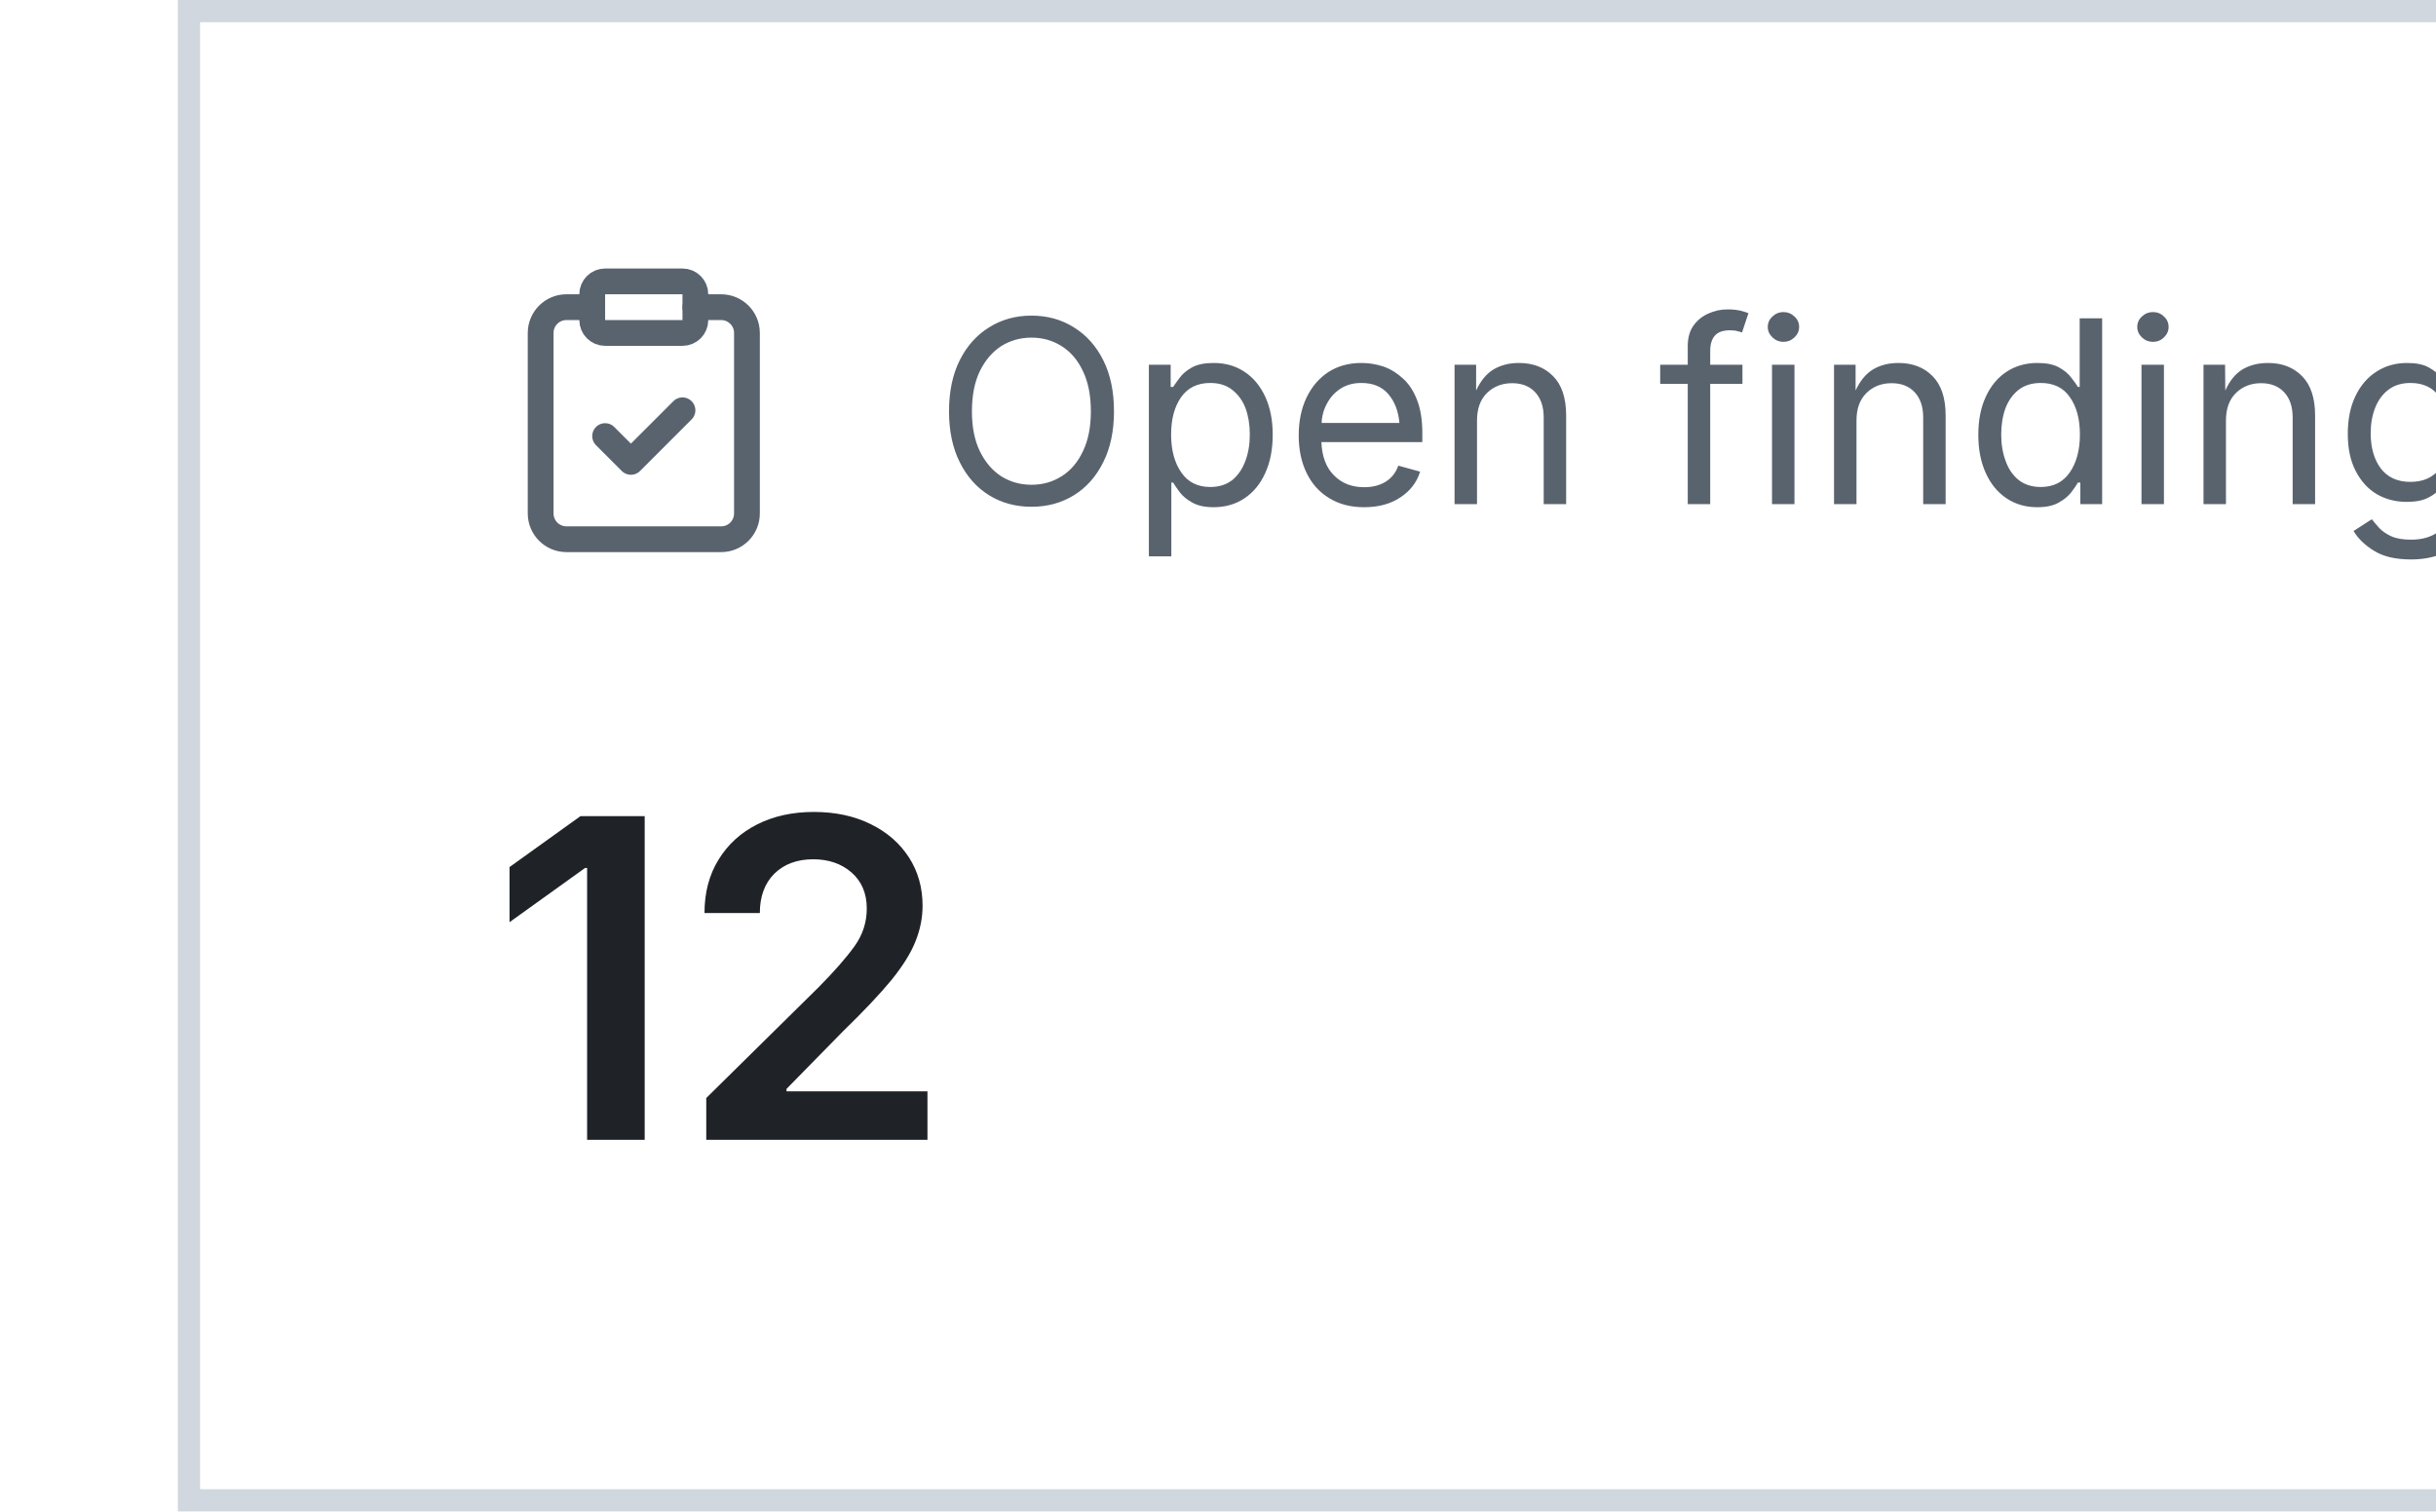
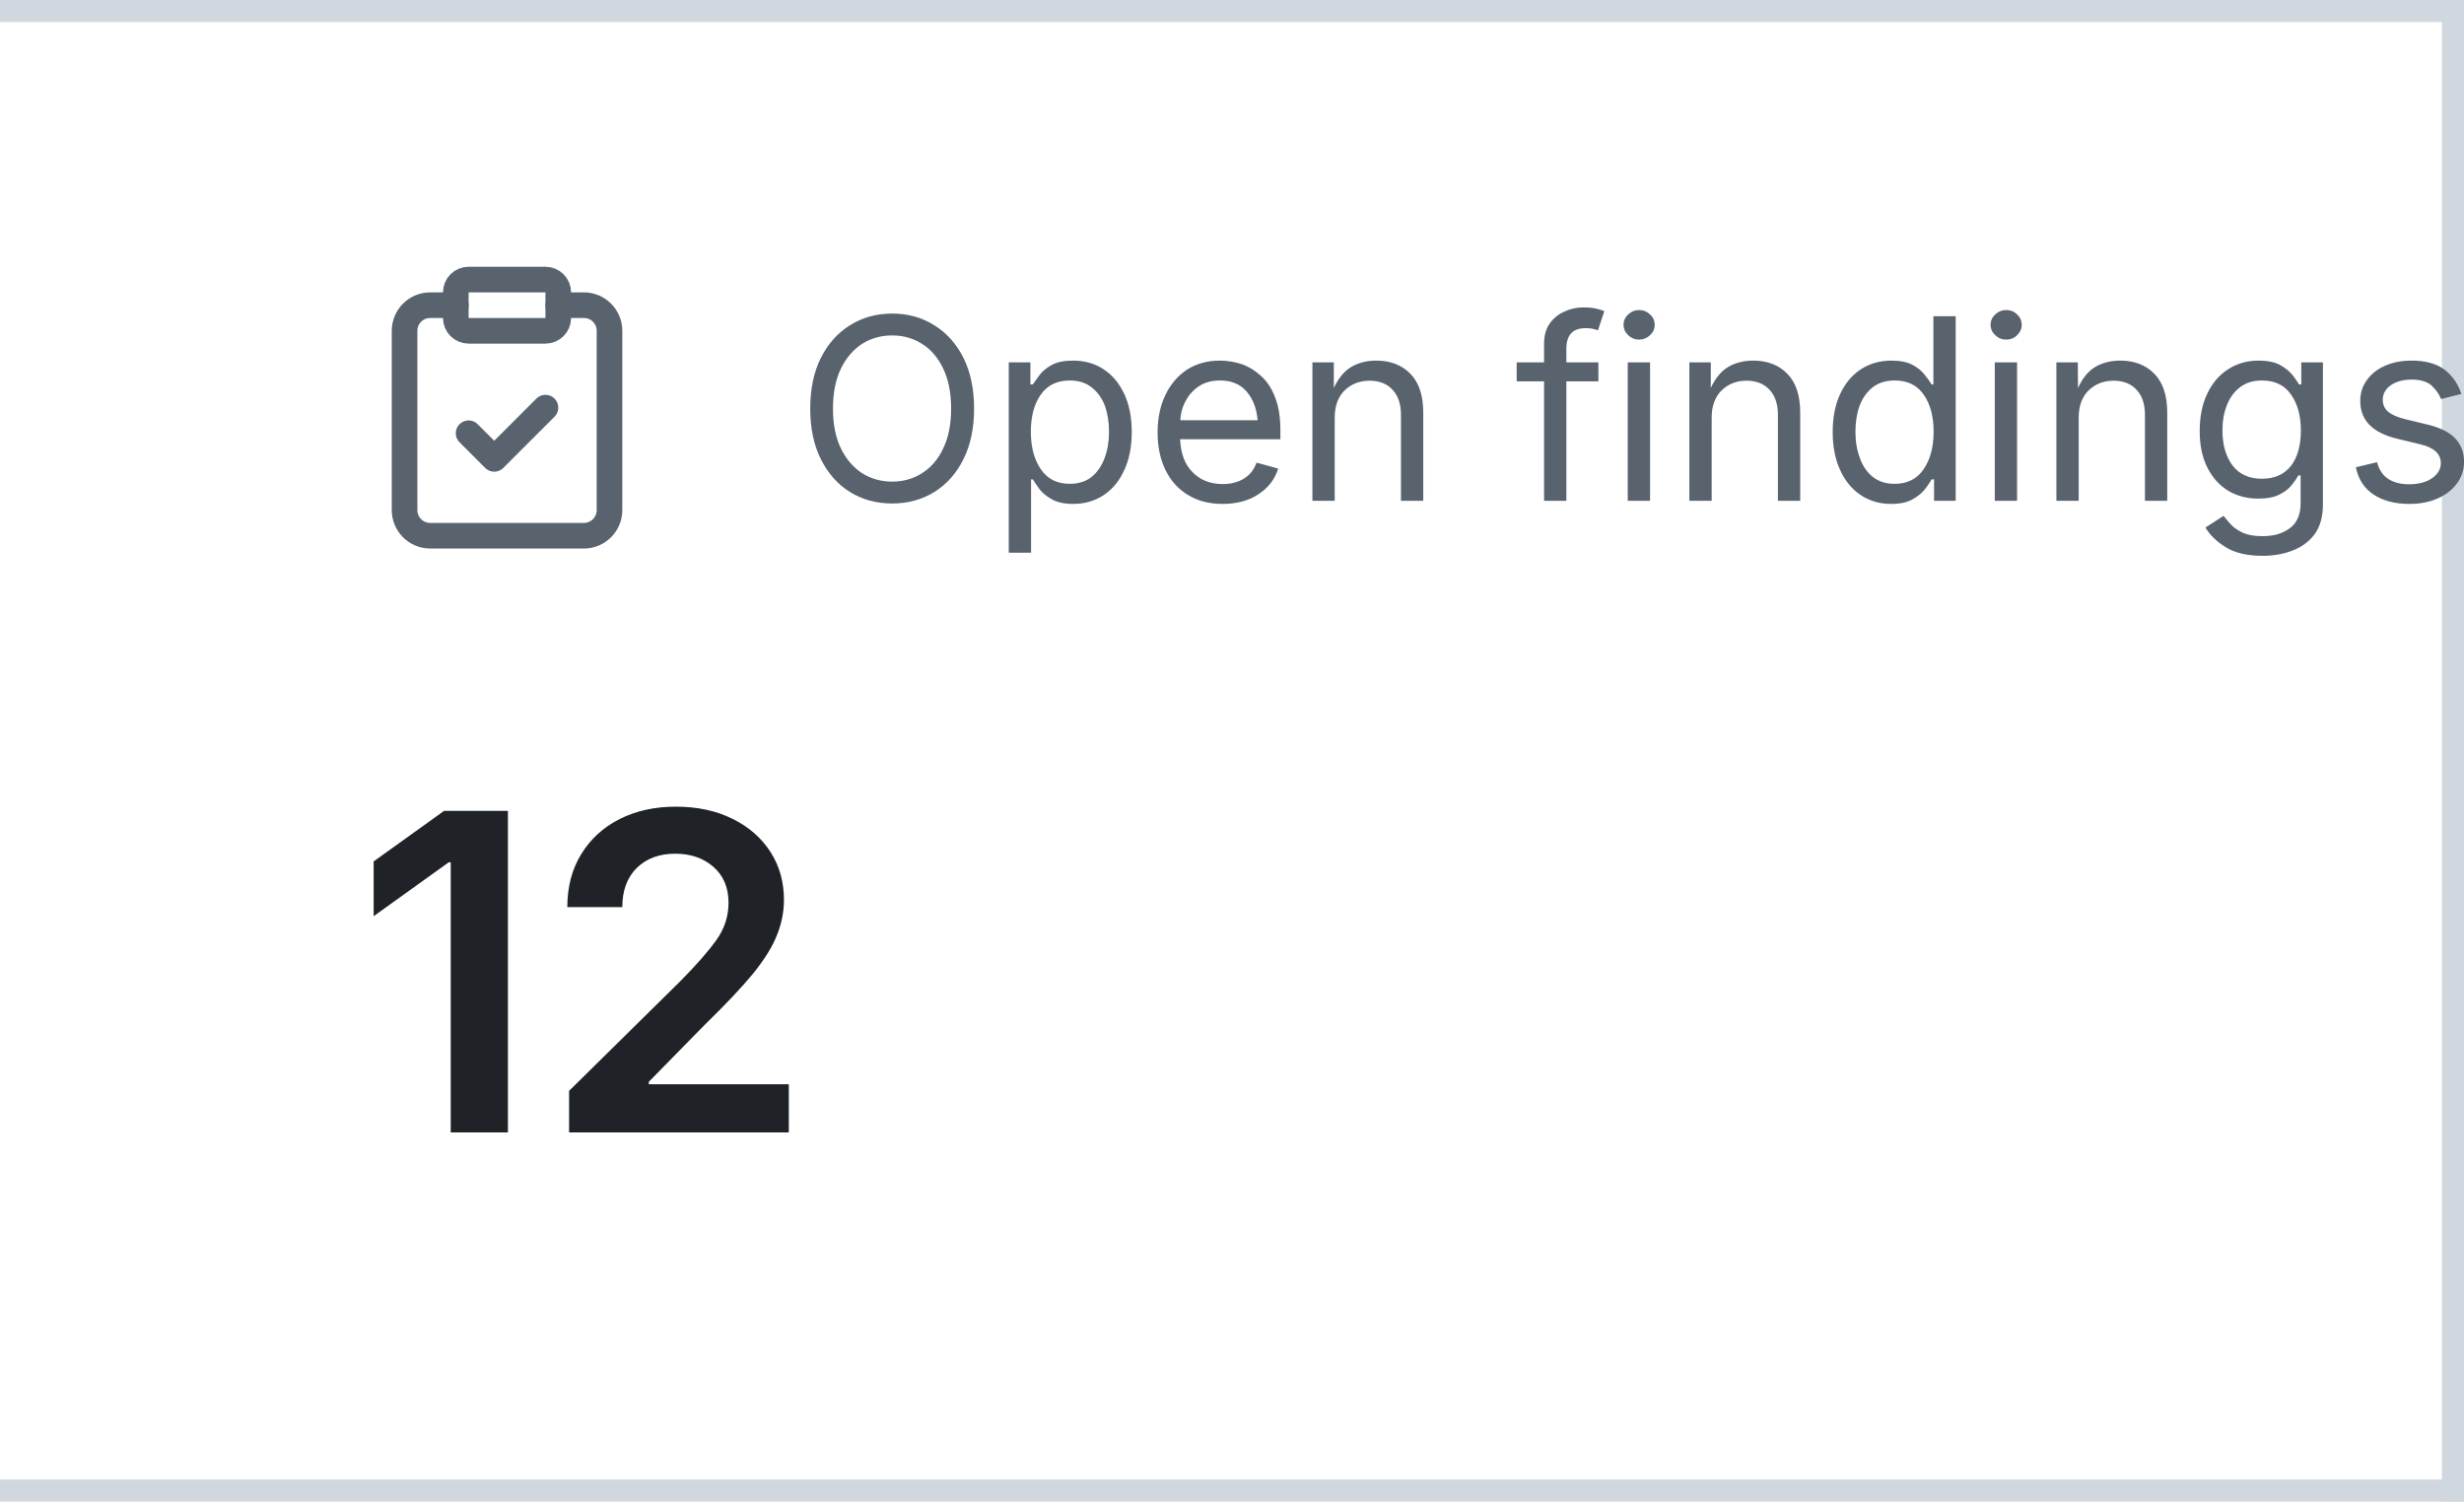
<svg xmlns="http://www.w3.org/2000/svg" width="100%" height="68">
-   <style>.f{width:calc(100% - 9px);fill:none;stroke:#d0d7de}.l{fill:#59636e}.v{fill:#1f2328}.i{stroke:#59636e}@media (prefers-color-scheme:dark){.f{stroke:#30363d}.l{fill:#9198a1}.v{fill:#f0f6fc}.i{stroke:#9198a1}}</style>
-   <rect x="8.5" y="0.5" width="100%" height="67" class="f" />
-   <g transform="translate(22 11.5) scale(0.58)" fill="none" class="i" stroke-width="2" stroke-linecap="round" stroke-linejoin="round">
+   <style>.b{fill:#d0d7de}.l{fill:#59636e}.v{fill:#1f2328}.i{stroke:#59636e}@media (prefers-color-scheme:dark){.b{fill:#30363d}.l{fill:#9198a1}.v{fill:#f0f6fc}.i{stroke:#9198a1}}</style>
+   <rect width="100%" height="1" class="b" />
+   <rect y="67" width="100%" height="1" class="b" />
+   <svg x="100%" overflow="visible">
+     <rect x="-1" width="1" height="68" class="b" />
+   </svg>
+   <g transform="translate(16 11.5) scale(0.58)" fill="none" class="i" stroke-width="2" stroke-linecap="round" stroke-linejoin="round">
    <rect width="8" height="4" x="8" y="2" rx="1" ry="1" />
    <path d="M16 4h2a2 2 0 0 1 2 2v14a2 2 0 0 1-2 2H6a2 2 0 0 1-2-2V6a2 2 0 0 1 2-2h2" />
    <path d="m9 14 2 2 4-4" />
  </g>
-   <path d="M46.4 38.3Q45.33 38.3 44.49 37.78Q43.65 37.26 43.17 36.29Q42.69 35.33 42.69 34.01Q42.69 32.67 43.17 31.71Q43.65 30.75 44.49 30.23Q45.33 29.7 46.4 29.7Q47.47 29.7 48.31 30.23Q49.15 30.75 49.63 31.71Q50.11 32.67 50.11 34.01Q50.11 35.33 49.63 36.29Q49.15 37.26 48.31 37.78Q47.47 38.3 46.4 38.3ZM46.4 37.31Q47.15 37.31 47.75 36.93Q48.36 36.55 48.71 35.81Q49.07 35.07 49.07 34.01Q49.07 32.93 48.71 32.19Q48.36 31.45 47.75 31.07Q47.15 30.69 46.4 30.69Q45.65 30.69 45.04 31.07Q44.44 31.46 44.08 32.19Q43.72 32.93 43.72 34.01Q43.72 35.07 44.08 35.81Q44.44 36.54 45.04 36.93Q45.65 37.31 46.4 37.31ZM51.68 40.53V31.91H52.66V32.91H52.77Q52.88 32.74 53.07 32.49Q53.26 32.23 53.62 32.03Q53.98 31.83 54.59 31.83Q55.38 31.83 55.97 32.22Q56.57 32.61 56.91 33.34Q57.25 34.07 57.25 35.06Q57.25 36.06 56.91 36.79Q56.58 37.52 55.98 37.92Q55.38 38.32 54.59 38.32Q54 38.32 53.63 38.11Q53.27 37.91 53.07 37.65Q52.88 37.39 52.77 37.21H52.69V40.53ZM54.44 37.41Q55.03 37.41 55.43 37.1Q55.82 36.78 56.02 36.24Q56.22 35.71 56.22 35.05Q56.22 34.4 56.03 33.87Q55.83 33.35 55.43 33.04Q55.04 32.73 54.44 32.73Q53.58 32.73 53.13 33.37Q52.68 34.01 52.68 35.05Q52.68 36.1 53.14 36.76Q53.59 37.41 54.44 37.41ZM61.36 38.32Q60.45 38.32 59.79 37.91Q59.13 37.51 58.78 36.79Q58.42 36.06 58.42 35.09Q58.42 34.13 58.77 33.39Q59.12 32.66 59.75 32.24Q60.39 31.83 61.24 31.83Q61.74 31.83 62.23 31.99Q62.71 32.16 63.11 32.53Q63.51 32.89 63.74 33.49Q63.98 34.1 63.98 34.97V35.39H59.44Q59.48 36.37 60.01 36.89Q60.53 37.42 61.37 37.42Q61.92 37.42 62.32 37.18Q62.73 36.93 62.9 36.45L63.88 36.72Q63.66 37.44 62.99 37.88Q62.33 38.32 61.36 38.32ZM59.45 34.53H62.95Q62.88 33.73 62.45 33.23Q62.02 32.73 61.24 32.73Q60.7 32.73 60.31 32.98Q59.92 33.23 59.7 33.64Q59.47 34.05 59.45 34.53ZM66.44 34.42V38.18H65.43V31.91H66.4L66.4 33.07Q66.71 32.4 67.2 32.11Q67.69 31.83 68.32 31.83Q69.28 31.83 69.86 32.42Q70.45 33.01 70.45 34.2V38.18H69.44V34.28Q69.44 33.56 69.06 33.15Q68.68 32.74 68.02 32.74Q67.34 32.74 66.89 33.18Q66.44 33.62 66.44 34.42ZM78.38 31.91V32.77H76.93V38.18H75.92V32.77H74.68V31.91H75.92V31.07Q75.92 30.52 76.17 30.16Q76.43 29.79 76.84 29.61Q77.25 29.42 77.7 29.42Q78.06 29.42 78.3 29.48Q78.53 29.54 78.65 29.59L78.36 30.46Q78.29 30.43 78.16 30.4Q78.03 30.36 77.82 30.36Q77.35 30.36 77.14 30.6Q76.93 30.84 76.93 31.29V31.91ZM79.71 38.18V31.91H80.72V38.18ZM80.22 30.88Q79.94 30.88 79.73 30.68Q79.52 30.48 79.52 30.21Q79.52 29.93 79.73 29.74Q79.94 29.54 80.22 29.54Q80.51 29.54 80.72 29.74Q80.93 29.93 80.93 30.21Q80.93 30.48 80.72 30.68Q80.51 30.88 80.22 30.88ZM83.51 34.42V38.18H82.5V31.91H83.47L83.47 33.07Q83.78 32.4 84.27 32.11Q84.76 31.83 85.39 31.83Q86.35 31.83 86.93 32.42Q87.52 33.01 87.52 34.2V38.18H86.51V34.28Q86.51 33.56 86.13 33.15Q85.75 32.74 85.09 32.74Q84.41 32.74 83.96 33.18Q83.51 33.62 83.51 34.42ZM91.64 38.32Q90.86 38.32 90.26 37.92Q89.66 37.52 89.33 36.79Q88.99 36.06 88.99 35.06Q88.99 34.07 89.33 33.34Q89.67 32.61 90.27 32.22Q90.87 31.83 91.65 31.83Q92.26 31.83 92.62 32.03Q92.98 32.23 93.17 32.49Q93.37 32.74 93.47 32.91H93.55V29.82H94.56V38.18H93.58V37.21H93.47Q93.37 37.39 93.17 37.65Q92.97 37.91 92.61 38.11Q92.25 38.32 91.64 38.32ZM91.8 37.41Q92.65 37.41 93.1 36.76Q93.56 36.1 93.56 35.05Q93.56 34.01 93.11 33.37Q92.67 32.73 91.8 32.73Q91.2 32.73 90.8 33.04Q90.41 33.35 90.21 33.87Q90.02 34.4 90.02 35.05Q90.02 35.71 90.22 36.24Q90.41 36.78 90.81 37.1Q91.21 37.41 91.8 37.41ZM96.33 38.18V31.91H97.34V38.18ZM96.84 30.88Q96.56 30.88 96.35 30.68Q96.14 30.48 96.14 30.21Q96.14 29.93 96.35 29.74Q96.56 29.54 96.84 29.54Q97.14 29.54 97.34 29.74Q97.55 29.93 97.55 30.21Q97.55 30.48 97.34 30.68Q97.14 30.88 96.84 30.88ZM100.13 34.42V38.18H99.12V31.91H100.09L100.1 33.07Q100.4 32.4 100.89 32.11Q101.38 31.83 102.02 31.83Q102.97 31.83 103.55 32.42Q104.14 33.01 104.14 34.2V38.18H103.13V34.28Q103.13 33.56 102.75 33.15Q102.37 32.74 101.71 32.74Q101.03 32.74 100.58 33.18Q100.13 33.62 100.13 34.42ZM108.46 40.67Q107.41 40.67 106.79 40.28Q106.17 39.9 105.87 39.39L106.69 38.86Q106.83 39.04 107.03 39.26Q107.23 39.47 107.57 39.63Q107.91 39.78 108.46 39.78Q109.21 39.78 109.69 39.42Q110.18 39.06 110.18 38.29V37.03H110.08Q109.98 37.21 109.78 37.46Q109.59 37.71 109.23 37.89Q108.87 38.08 108.26 38.08Q107.51 38.08 106.91 37.73Q106.31 37.37 105.96 36.68Q105.61 36 105.61 35.02Q105.61 34.04 105.95 33.33Q106.29 32.61 106.9 32.22Q107.5 31.83 108.28 31.83Q108.89 31.83 109.25 32.03Q109.61 32.23 109.81 32.48Q110.01 32.74 110.11 32.91H110.21V31.91H111.19V38.35Q111.19 39.15 110.83 39.67Q110.46 40.18 109.84 40.42Q109.22 40.67 108.46 40.67ZM108.43 37.18Q109.28 37.18 109.74 36.6Q110.19 36.02 110.19 34.99Q110.19 33.99 109.74 33.36Q109.3 32.73 108.43 32.73Q107.83 32.73 107.43 33.04Q107.04 33.34 106.84 33.85Q106.64 34.36 106.64 34.99Q106.64 35.96 107.09 36.57Q107.55 37.18 108.43 37.18ZM115.1 38.32Q114.13 38.32 113.49 37.9Q112.85 37.48 112.68 36.66L113.64 36.43Q113.78 36.95 114.15 37.19Q114.53 37.43 115.09 37.43Q115.74 37.43 116.14 37.15Q116.53 36.87 116.53 36.48Q116.53 35.84 115.6 35.62L114.56 35.37Q112.88 34.97 112.88 33.66Q112.88 33.12 113.18 32.71Q113.48 32.29 114.01 32.06Q114.53 31.83 115.2 31.83Q116.17 31.83 116.71 32.25Q117.24 32.67 117.46 33.34L116.54 33.57Q116.41 33.24 116.11 32.96Q115.81 32.69 115.21 32.69Q114.64 32.69 114.27 32.94Q113.9 33.2 113.9 33.6Q113.9 33.94 114.15 34.15Q114.4 34.36 114.95 34.49L115.9 34.72Q116.76 34.92 117.17 35.34Q117.58 35.77 117.58 36.41Q117.58 36.96 117.26 37.39Q116.95 37.82 116.39 38.07Q115.83 38.32 115.1 38.32Z" class="l" transform="translate(0 -15.5)" />
-   <path d="M29 26.72V41.28H26.41V29.05H26.32L22.92 31.49V29.01L26.11 26.72ZM31.77 41.28V39.4L36.81 34.43Q37.88 33.35 38.44 32.57Q38.99 31.8 38.99 30.88Q38.99 29.85 38.3 29.25Q37.62 28.66 36.58 28.66Q35.49 28.66 34.83 29.31Q34.18 29.96 34.18 31.08H31.69Q31.69 29.7 32.32 28.68Q32.95 27.65 34.06 27.09Q35.17 26.53 36.61 26.53Q38.06 26.53 39.17 27.08Q40.27 27.62 40.89 28.58Q41.5 29.53 41.5 30.75Q41.5 31.55 41.19 32.33Q40.89 33.11 40.11 34.08Q39.32 35.04 37.91 36.41L35.38 38.99V39.1H41.72V41.28Z" class="v" transform="translate(0 10)" />
+   <path d="M40.4 38.3Q39.33 38.3 38.49 37.78Q37.65 37.26 37.17 36.29Q36.69 35.33 36.69 34.01Q36.69 32.67 37.17 31.71Q37.65 30.75 38.49 30.23Q39.33 29.7 40.4 29.7Q41.47 29.7 42.31 30.23Q43.15 30.75 43.63 31.71Q44.11 32.67 44.11 34.01Q44.11 35.33 43.63 36.29Q43.15 37.26 42.31 37.78Q41.47 38.3 40.4 38.3ZM40.4 37.31Q41.15 37.31 41.75 36.93Q42.36 36.55 42.71 35.81Q43.07 35.07 43.07 34.01Q43.07 32.93 42.71 32.19Q42.36 31.45 41.75 31.07Q41.15 30.69 40.4 30.69Q39.65 30.69 39.04 31.07Q38.44 31.46 38.08 32.19Q37.72 32.93 37.72 34.01Q37.72 35.07 38.08 35.81Q38.44 36.54 39.04 36.93Q39.65 37.31 40.4 37.31ZM45.68 40.53V31.91H46.66V32.91H46.77Q46.88 32.74 47.07 32.49Q47.26 32.23 47.62 32.03Q47.98 31.83 48.59 31.83Q49.38 31.83 49.97 32.22Q50.57 32.61 50.91 33.34Q51.25 34.07 51.25 35.06Q51.25 36.06 50.91 36.79Q50.58 37.52 49.98 37.92Q49.38 38.32 48.59 38.32Q48 38.32 47.63 38.11Q47.27 37.91 47.07 37.65Q46.88 37.39 46.77 37.21H46.69V40.53ZM48.44 37.41Q49.03 37.41 49.43 37.1Q49.82 36.78 50.02 36.24Q50.22 35.71 50.22 35.05Q50.22 34.4 50.03 33.87Q49.83 33.35 49.43 33.04Q49.04 32.73 48.44 32.73Q47.58 32.73 47.13 33.37Q46.68 34.01 46.68 35.05Q46.68 36.1 47.14 36.76Q47.59 37.41 48.44 37.41ZM55.36 38.32Q54.45 38.32 53.79 37.91Q53.13 37.51 52.78 36.79Q52.42 36.06 52.42 35.09Q52.42 34.13 52.77 33.39Q53.12 32.66 53.75 32.24Q54.39 31.83 55.24 31.83Q55.74 31.83 56.23 31.99Q56.71 32.16 57.11 32.53Q57.51 32.89 57.74 33.49Q57.98 34.1 57.98 34.97V35.39H53.44Q53.48 36.37 54.01 36.89Q54.53 37.42 55.37 37.42Q55.92 37.42 56.32 37.18Q56.73 36.93 56.9 36.45L57.88 36.72Q57.66 37.44 56.99 37.88Q56.33 38.32 55.36 38.32ZM53.45 34.53H56.95Q56.88 33.73 56.45 33.23Q56.02 32.73 55.24 32.73Q54.7 32.73 54.31 32.98Q53.92 33.23 53.7 33.64Q53.47 34.05 53.45 34.53ZM60.44 34.42V38.18H59.43V31.91H60.4L60.4 33.07Q60.71 32.4 61.2 32.11Q61.69 31.83 62.32 31.83Q63.28 31.83 63.86 32.42Q64.45 33.01 64.45 34.2V38.18H63.44V34.28Q63.44 33.56 63.06 33.15Q62.68 32.74 62.02 32.74Q61.34 32.74 60.89 33.18Q60.44 33.62 60.44 34.42ZM72.38 31.91V32.77H70.93V38.18H69.92V32.77H68.68V31.91H69.92V31.07Q69.92 30.52 70.17 30.16Q70.43 29.79 70.84 29.61Q71.25 29.42 71.7 29.42Q72.06 29.42 72.3 29.48Q72.53 29.54 72.65 29.59L72.36 30.46Q72.29 30.43 72.16 30.4Q72.03 30.36 71.82 30.36Q71.35 30.36 71.14 30.6Q70.93 30.84 70.93 31.29V31.91ZM73.71 38.18V31.91H74.72V38.18ZM74.22 30.88Q73.94 30.88 73.73 30.68Q73.52 30.48 73.52 30.21Q73.52 29.93 73.73 29.74Q73.94 29.54 74.22 29.54Q74.51 29.54 74.72 29.74Q74.93 29.93 74.93 30.21Q74.93 30.48 74.72 30.68Q74.51 30.88 74.22 30.88ZM77.51 34.42V38.18H76.5V31.91H77.47L77.47 33.07Q77.78 32.4 78.27 32.11Q78.76 31.83 79.39 31.83Q80.35 31.83 80.93 32.42Q81.52 33.01 81.52 34.2V38.18H80.51V34.28Q80.51 33.56 80.13 33.15Q79.75 32.74 79.09 32.74Q78.41 32.74 77.96 33.18Q77.51 33.62 77.51 34.42ZM85.64 38.32Q84.86 38.32 84.26 37.92Q83.66 37.52 83.33 36.79Q82.99 36.06 82.99 35.06Q82.99 34.07 83.33 33.34Q83.67 32.61 84.27 32.22Q84.87 31.83 85.65 31.83Q86.26 31.83 86.62 32.03Q86.98 32.23 87.17 32.49Q87.37 32.74 87.47 32.91H87.55V29.82H88.56V38.18H87.58V37.21H87.47Q87.37 37.39 87.17 37.65Q86.97 37.91 86.61 38.11Q86.25 38.32 85.64 38.32ZM85.8 37.41Q86.65 37.41 87.1 36.76Q87.56 36.1 87.56 35.05Q87.56 34.01 87.11 33.37Q86.67 32.73 85.8 32.73Q85.2 32.73 84.8 33.04Q84.41 33.35 84.21 33.87Q84.02 34.4 84.02 35.05Q84.02 35.71 84.22 36.24Q84.41 36.78 84.81 37.1Q85.21 37.41 85.8 37.41ZM90.33 38.18V31.91H91.34V38.18ZM90.84 30.88Q90.56 30.88 90.35 30.68Q90.14 30.48 90.14 30.21Q90.14 29.93 90.35 29.74Q90.56 29.54 90.84 29.54Q91.14 29.54 91.34 29.74Q91.55 29.93 91.55 30.21Q91.55 30.48 91.34 30.68Q91.14 30.88 90.84 30.88ZM94.13 34.42V38.18H93.12V31.91H94.09L94.1 33.07Q94.4 32.4 94.89 32.11Q95.38 31.83 96.02 31.83Q96.97 31.83 97.55 32.42Q98.14 33.01 98.14 34.2V38.18H97.13V34.28Q97.13 33.56 96.75 33.15Q96.37 32.74 95.71 32.74Q95.03 32.74 94.58 33.18Q94.13 33.62 94.13 34.42ZM102.46 40.67Q101.41 40.67 100.79 40.28Q100.17 39.9 99.87 39.39L100.69 38.86Q100.83 39.04 101.03 39.26Q101.23 39.47 101.57 39.63Q101.91 39.78 102.46 39.78Q103.21 39.78 103.69 39.42Q104.18 39.06 104.18 38.29V37.03H104.08Q103.98 37.21 103.78 37.46Q103.59 37.71 103.23 37.89Q102.87 38.08 102.26 38.08Q101.51 38.08 100.91 37.73Q100.31 37.37 99.96 36.68Q99.61 36 99.61 35.02Q99.61 34.04 99.95 33.33Q100.29 32.61 100.9 32.22Q101.5 31.83 102.28 31.83Q102.89 31.83 103.25 32.03Q103.61 32.23 103.81 32.48Q104.01 32.74 104.11 32.91H104.21V31.91H105.19V38.35Q105.19 39.15 104.83 39.67Q104.46 40.18 103.84 40.42Q103.22 40.67 102.46 40.67ZM102.43 37.18Q103.28 37.18 103.74 36.6Q104.19 36.02 104.19 34.99Q104.19 33.99 103.74 33.36Q103.3 32.73 102.43 32.73Q101.83 32.73 101.43 33.04Q101.04 33.34 100.84 33.85Q100.64 34.36 100.64 34.99Q100.64 35.96 101.09 36.57Q101.55 37.18 102.43 37.18ZM109.1 38.32Q108.13 38.32 107.49 37.9Q106.85 37.48 106.68 36.66L107.64 36.43Q107.78 36.95 108.15 37.19Q108.53 37.43 109.09 37.43Q109.74 37.43 110.14 37.15Q110.53 36.87 110.53 36.48Q110.53 35.84 109.6 35.62L108.56 35.37Q106.88 34.97 106.88 33.66Q106.88 33.12 107.18 32.71Q107.48 32.29 108.01 32.06Q108.53 31.83 109.2 31.83Q110.17 31.83 110.71 32.25Q111.24 32.67 111.46 33.34L110.54 33.57Q110.41 33.24 110.11 32.96Q109.81 32.69 109.21 32.69Q108.64 32.69 108.27 32.94Q107.9 33.2 107.9 33.6Q107.9 33.94 108.15 34.15Q108.4 34.36 108.95 34.49L109.9 34.72Q110.76 34.92 111.17 35.34Q111.58 35.77 111.58 36.41Q111.58 36.96 111.26 37.39Q110.95 37.82 110.39 38.07Q109.83 38.32 109.1 38.32Z" class="l" transform="translate(0 -15.5)" />
+   <path d="M23 26.72V41.28H20.41V29.05H20.32L16.92 31.49V29.01L20.11 26.72ZM25.77 41.28V39.4L30.81 34.43Q31.88 33.35 32.44 32.57Q32.99 31.8 32.99 30.88Q32.99 29.85 32.3 29.25Q31.62 28.66 30.58 28.66Q29.49 28.66 28.83 29.31Q28.18 29.96 28.18 31.08H25.69Q25.69 29.7 26.32 28.68Q26.95 27.65 28.06 27.09Q29.17 26.53 30.61 26.53Q32.06 26.53 33.17 27.08Q34.27 27.62 34.89 28.58Q35.5 29.53 35.5 30.75Q35.5 31.55 35.19 32.33Q34.89 33.11 34.11 34.08Q33.32 35.04 31.91 36.41L29.38 38.99V39.1H35.72V41.28Z" class="v" transform="translate(0 10)" />
</svg>
